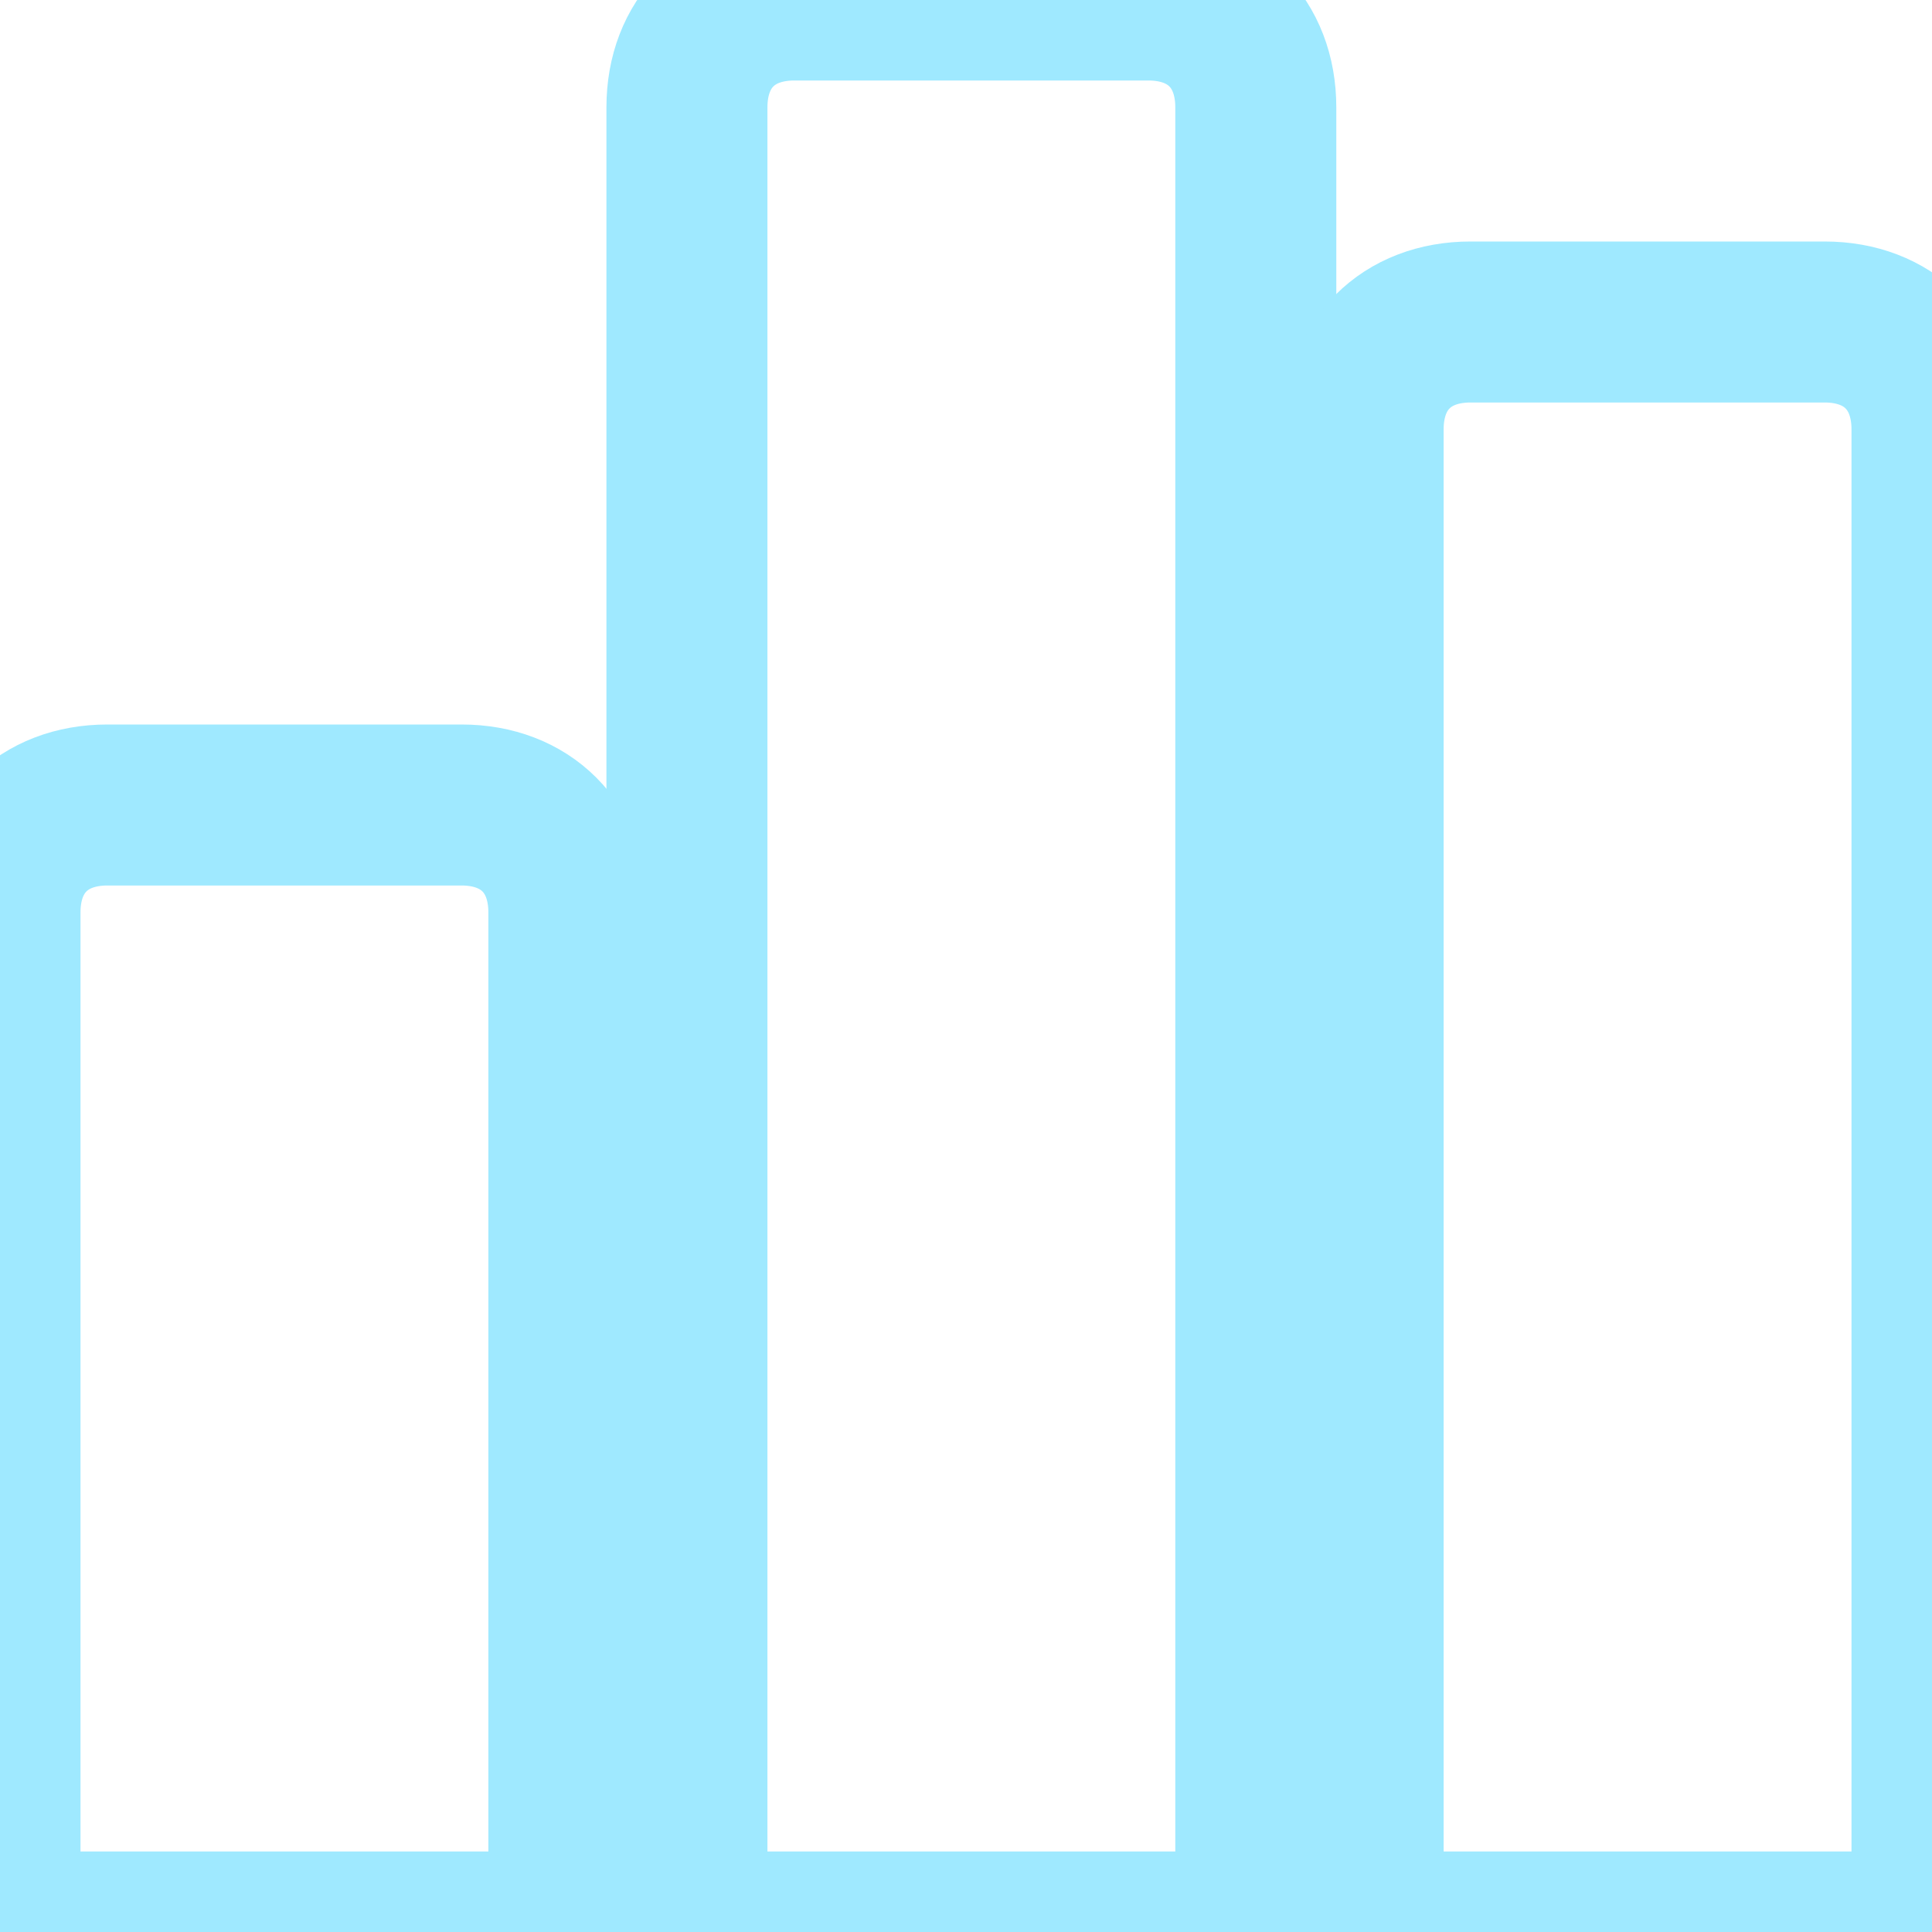
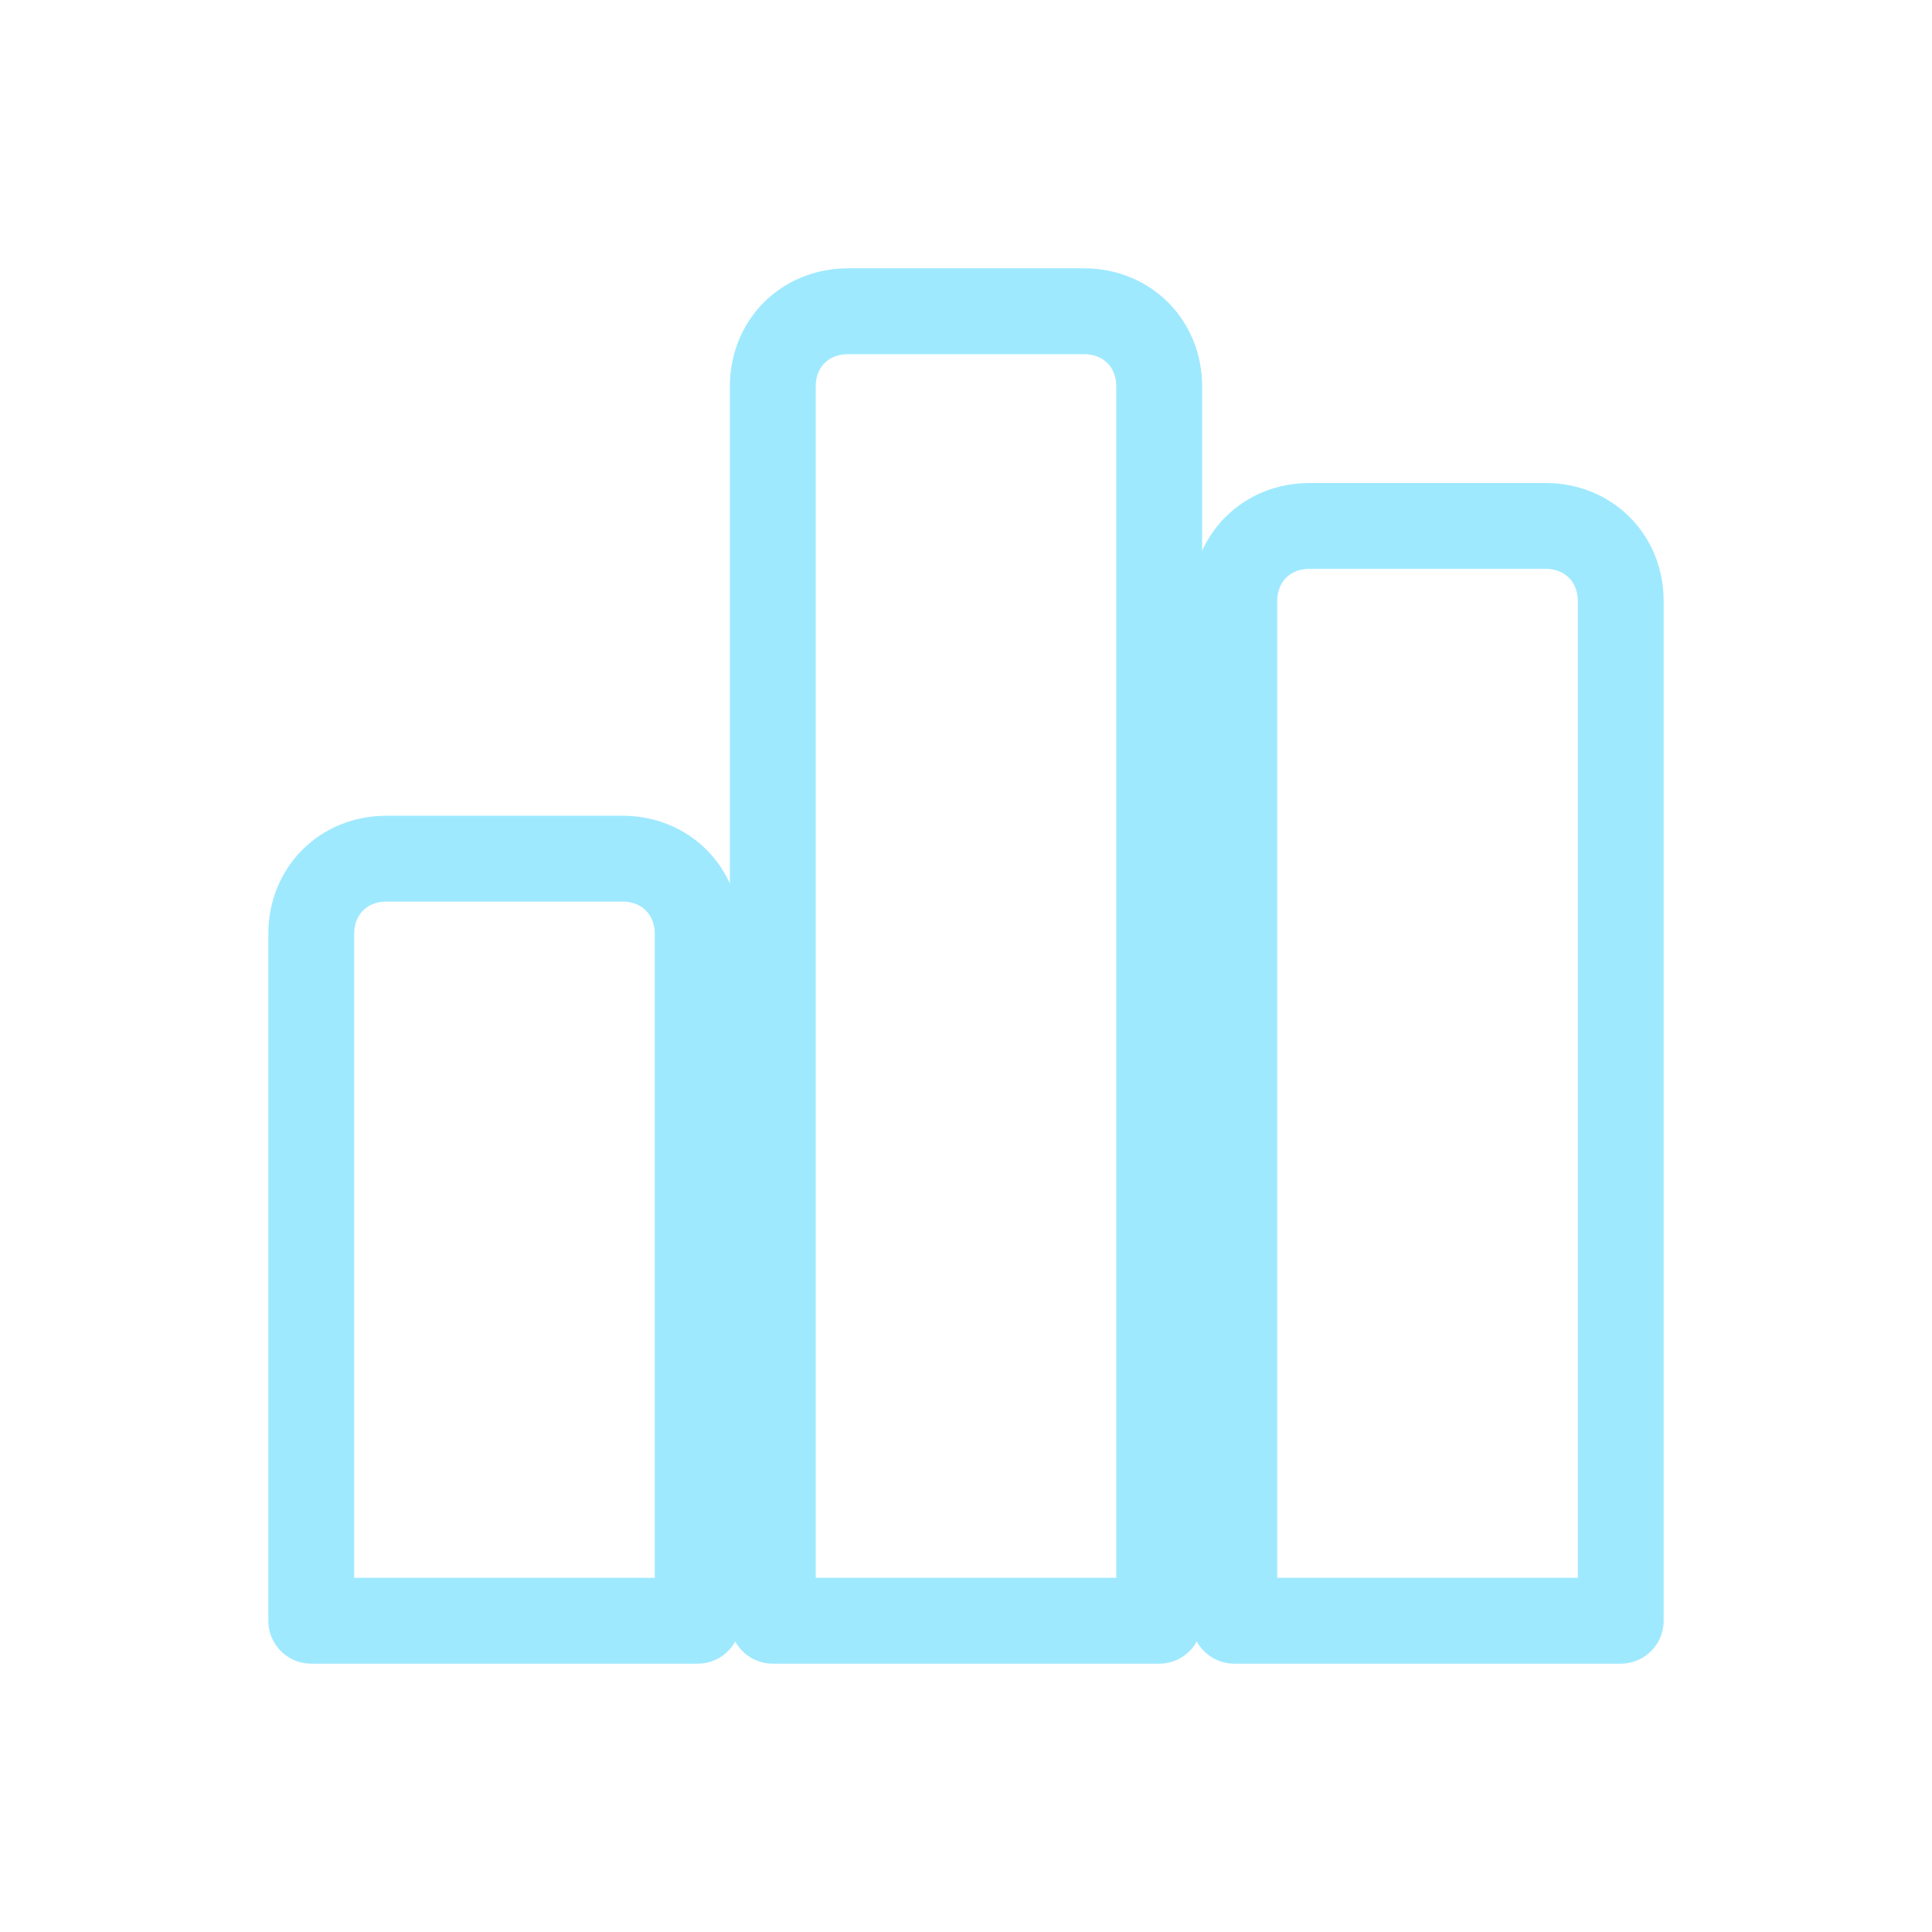
- <svg xmlns="http://www.w3.org/2000/svg" viewBox="0 0 18 18" fill="none" stroke="#9fe9ff" stroke-width="1.5" stroke-linecap="round" stroke-linejoin="round">
-   <path d="M0,8.5c0-.6.4-1,1-1h3.3c.6,0,1,.4,1,1v9.5H0v-9.5Z" />
-   <path d="M6.4,1c0-.6.4-1,1-1h3.3c.6,0,1,.4,1,1v17h-5.3V1Z" />
-   <path d="M12.7,4c0-.6.4-1,1-1h3.3c.6,0,1,.4,1,1v14h-5.3V4Z" />
+ <svg xmlns="http://www.w3.org/2000/svg" id="Layer_1" version="1.1" viewBox="0 0 18 18">
+   <defs>
+     <style>
+       .st0 {
+         fill: none;
+         stroke: #9fe9ff;
+         stroke-linecap: round;
+         stroke-linejoin: round;
+         stroke-width: 0.8px;
+       }
+     </style>
+   </defs>
+   <path class="st0" d="M2.9,8.7c0-.4.3-.7.7-.7h2.2c.4,0,.7.3.7.7v6.4h-3.6v-6.4Z" />
+   <path class="st0" d="M7.2,3.6c0-.4.3-.7.7-.7h2.2c.4,0,.7.3.7.7v11.5h-3.6s0-11.5,0-11.5Z" />
+   <path class="st0" d="M11.5,5.6c0-.4.3-.7.7-.7h2.2c.4,0,.7.3.7.7v9.5h-3.6V5.6Z" />
</svg>
